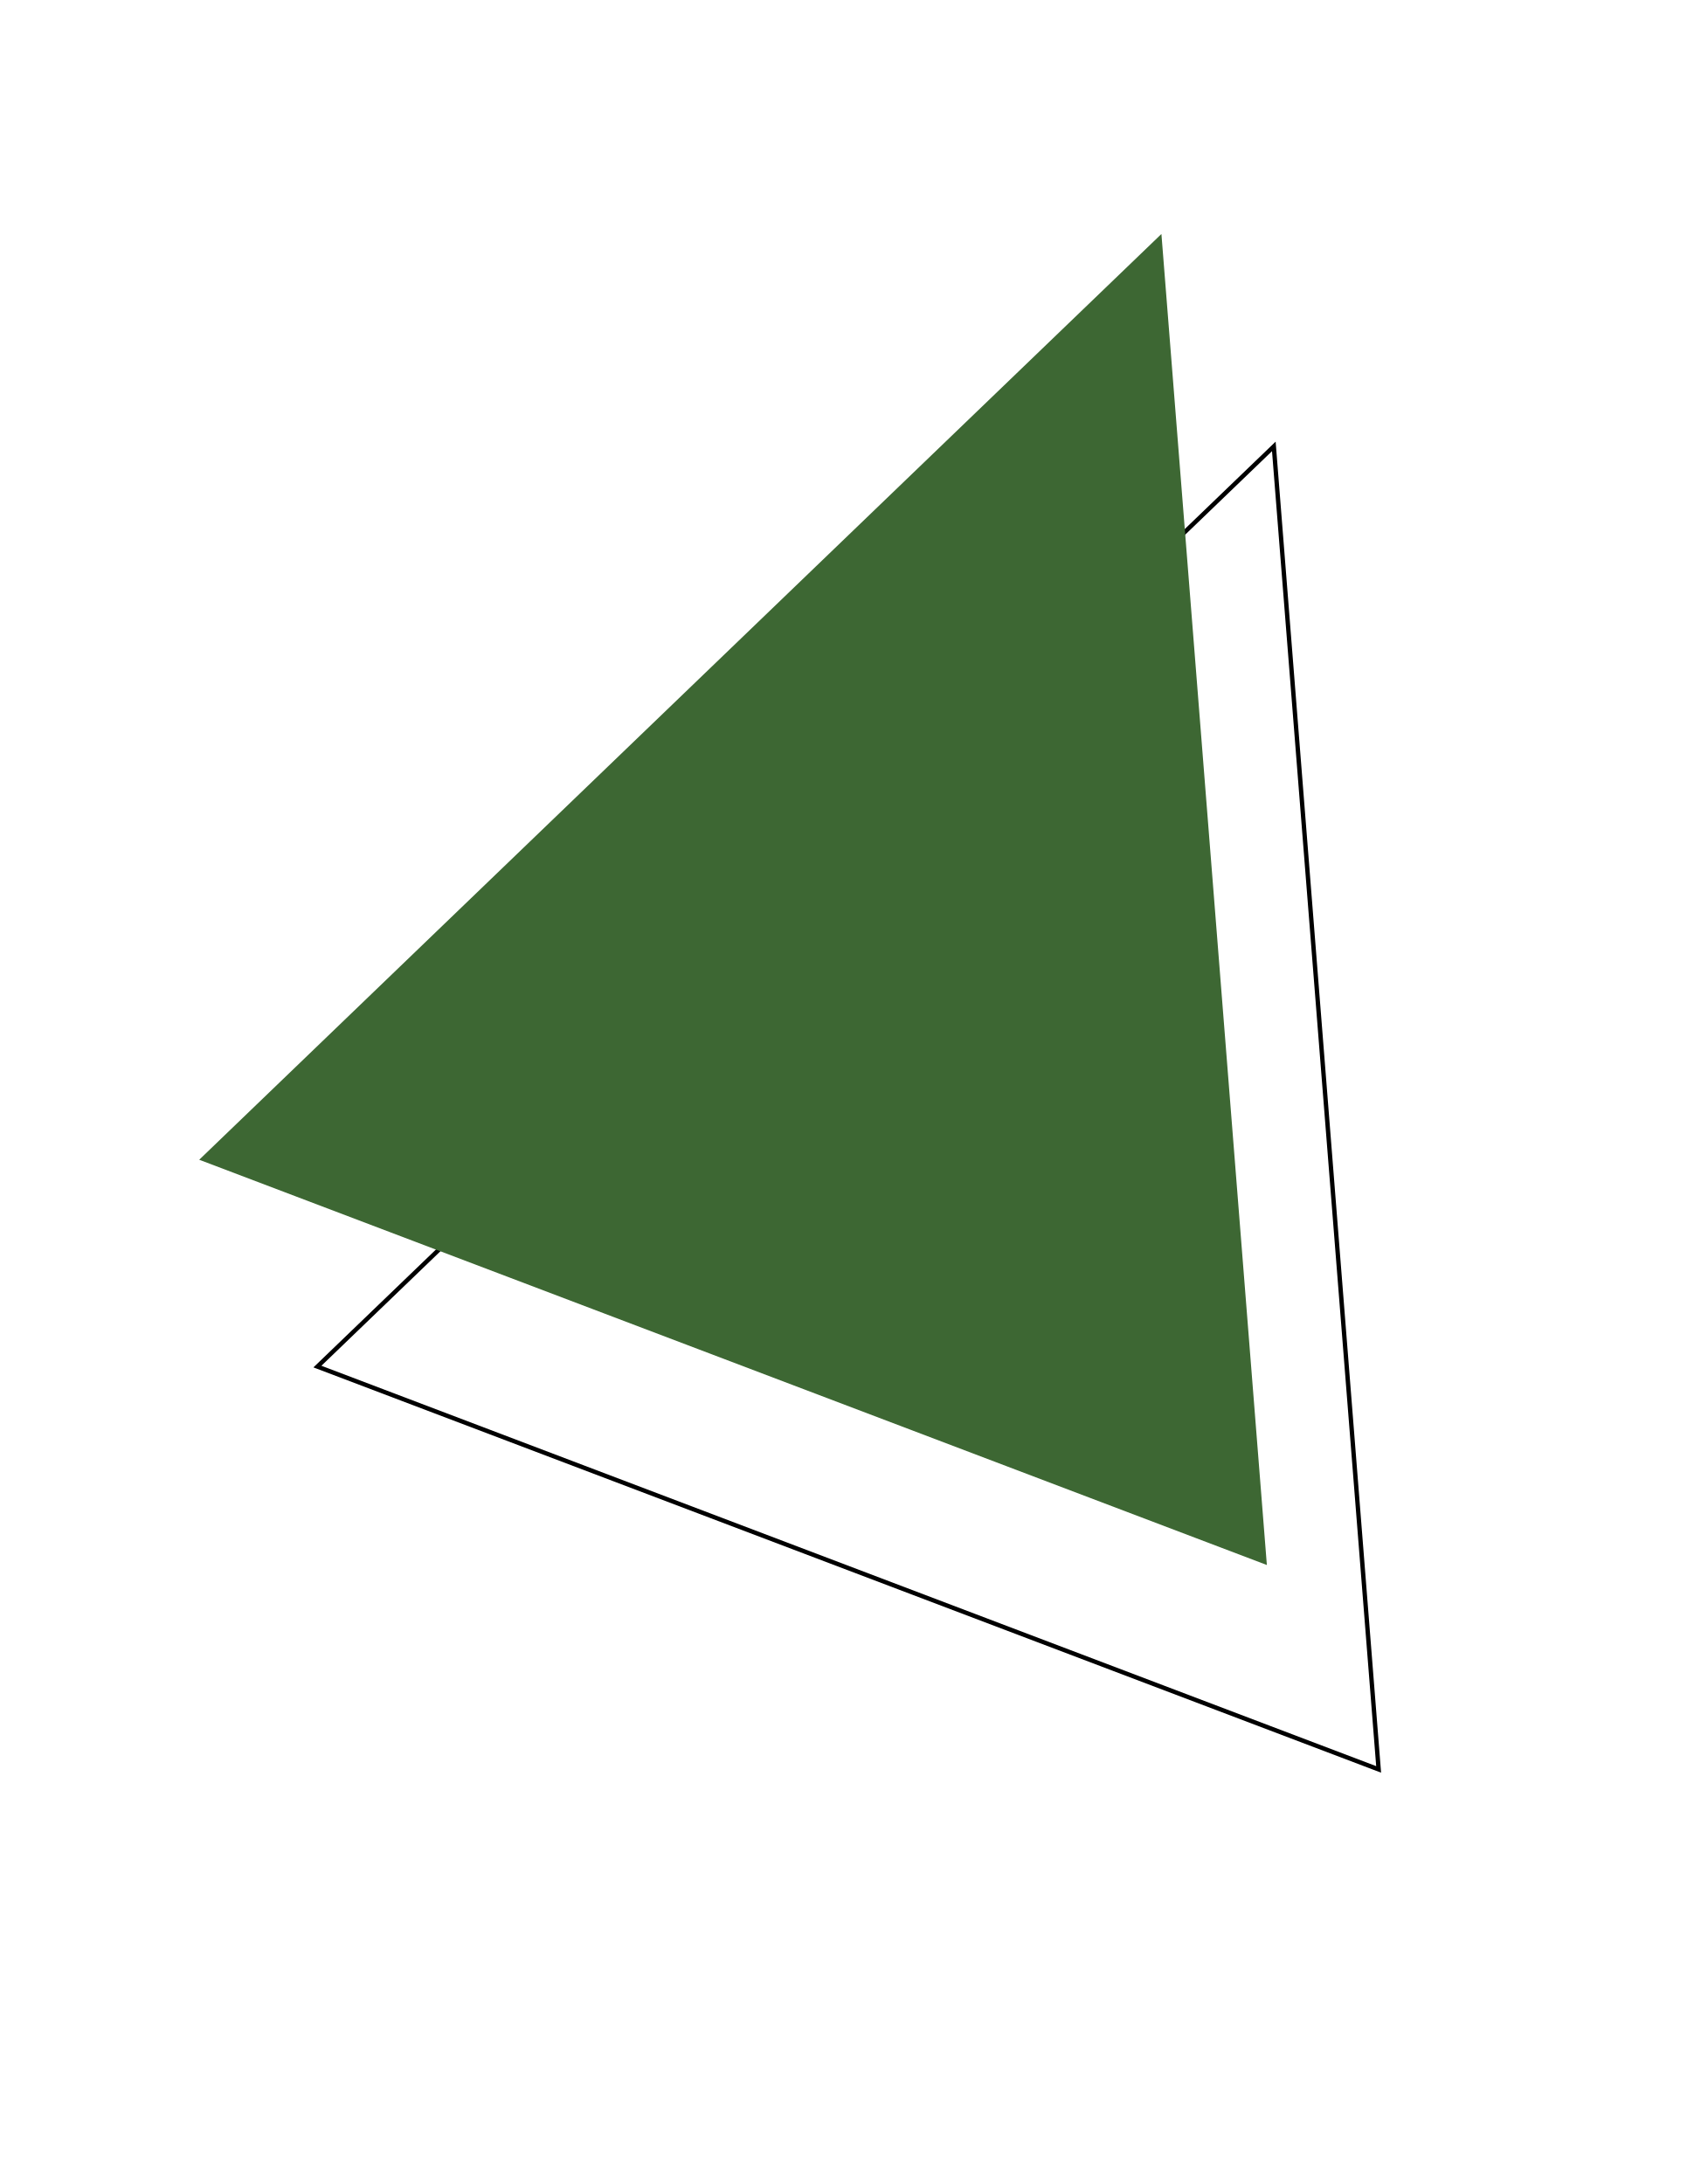
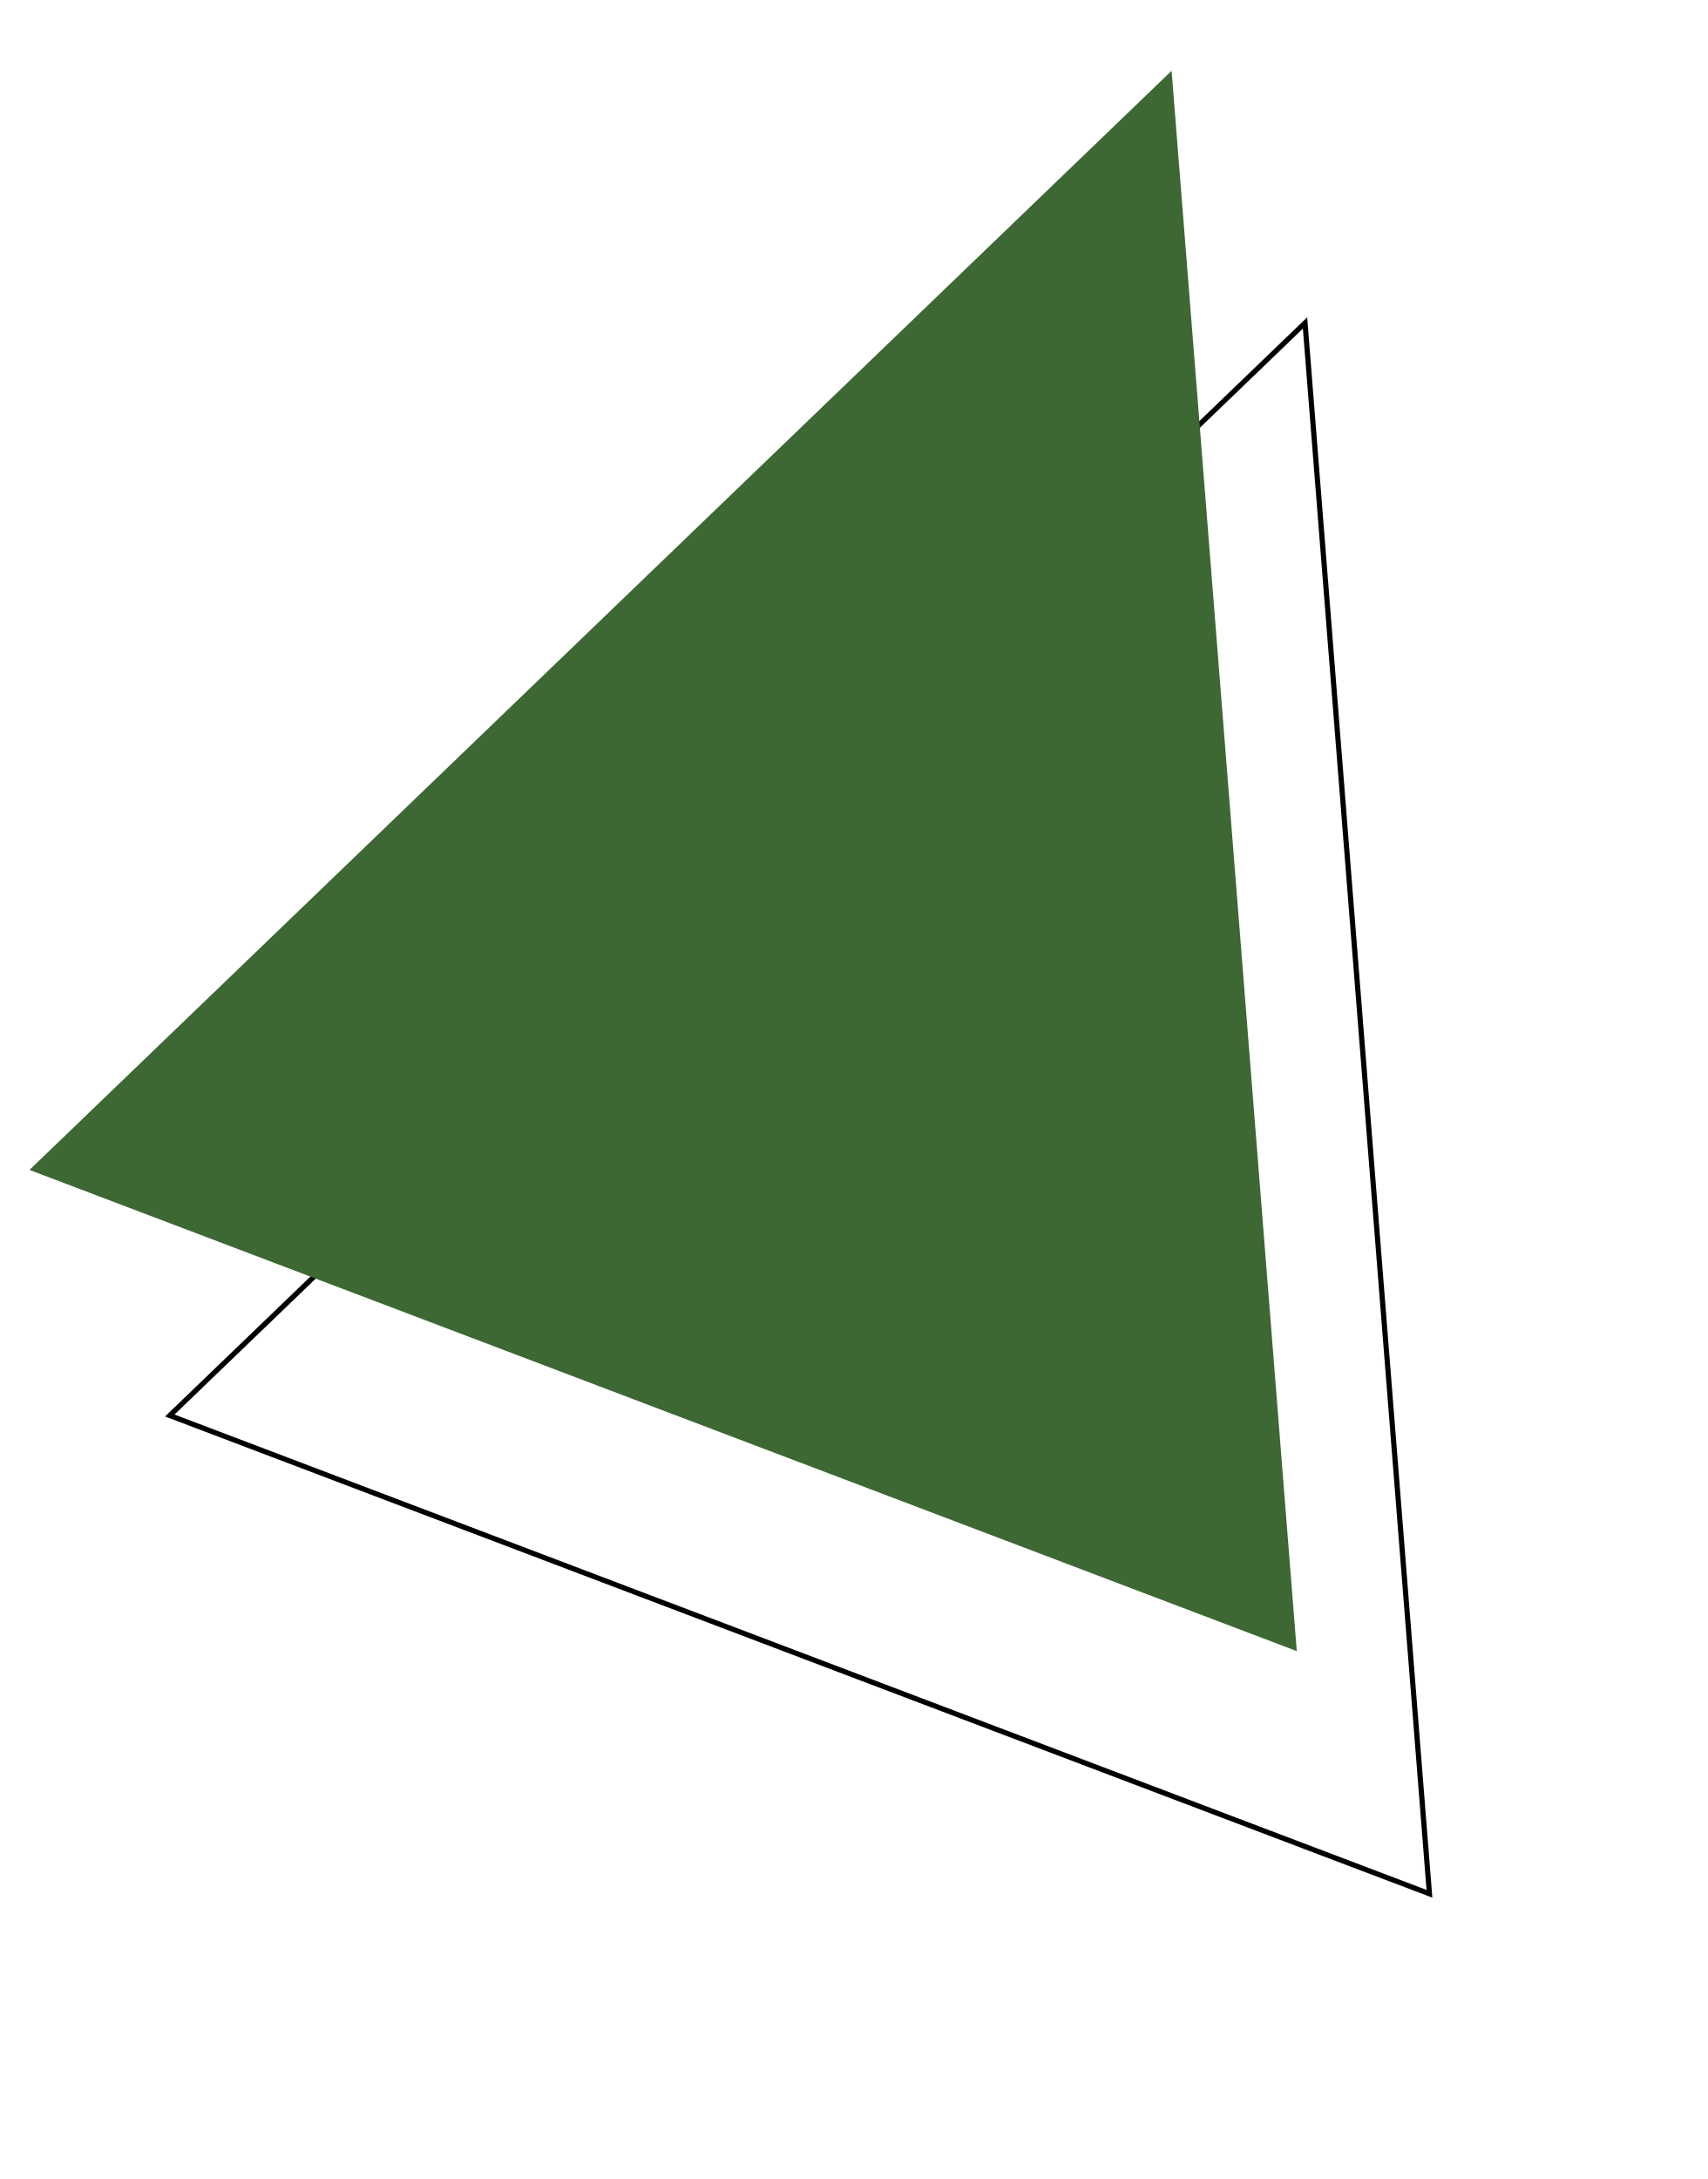
- <svg xmlns="http://www.w3.org/2000/svg" width="390" height="501" viewBox="0 0 390 501" fill="none">
+ <svg xmlns="http://www.w3.org/2000/svg" width="330" height="421" viewBox="40 40 330 421" fill="none">
  <path d="M72.811 313.486L292.192 102.401L316.234 405.893L72.811 313.486Z" stroke="black" />
  <path d="M266.408 53.674L290.596 359.006L45.697 266.04L266.408 53.674Z" fill="#3D6733" />
</svg>
